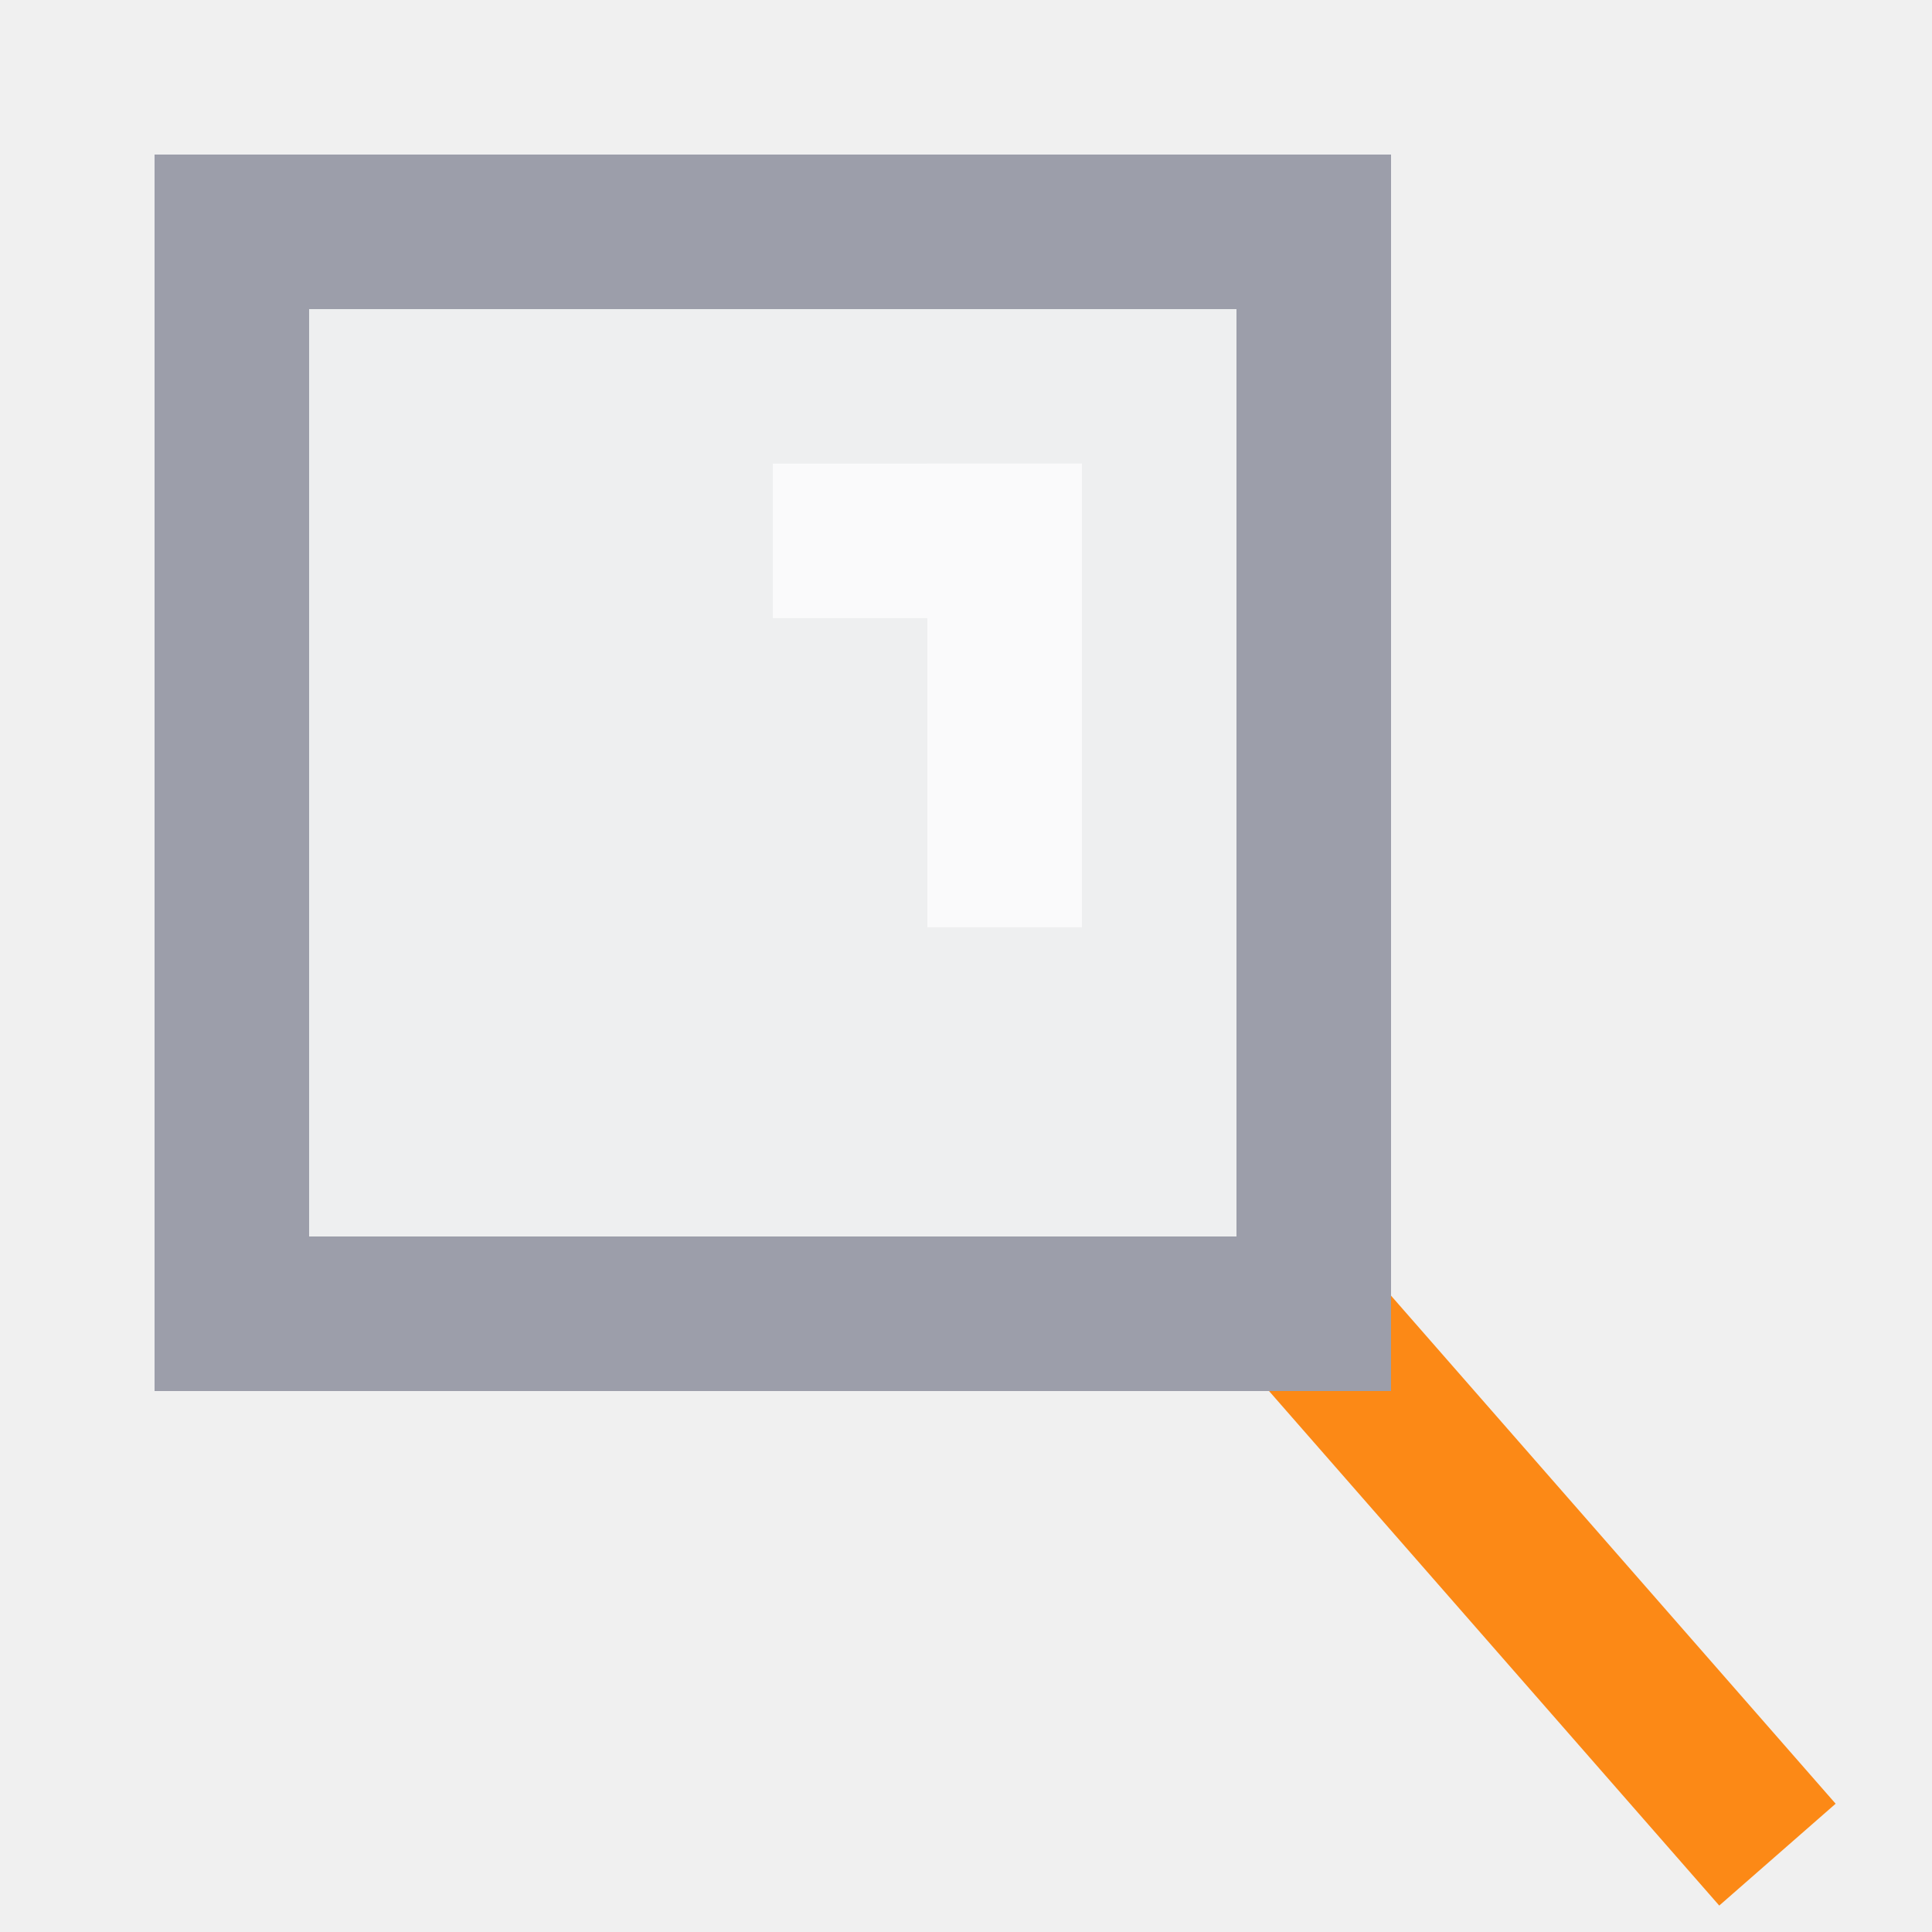
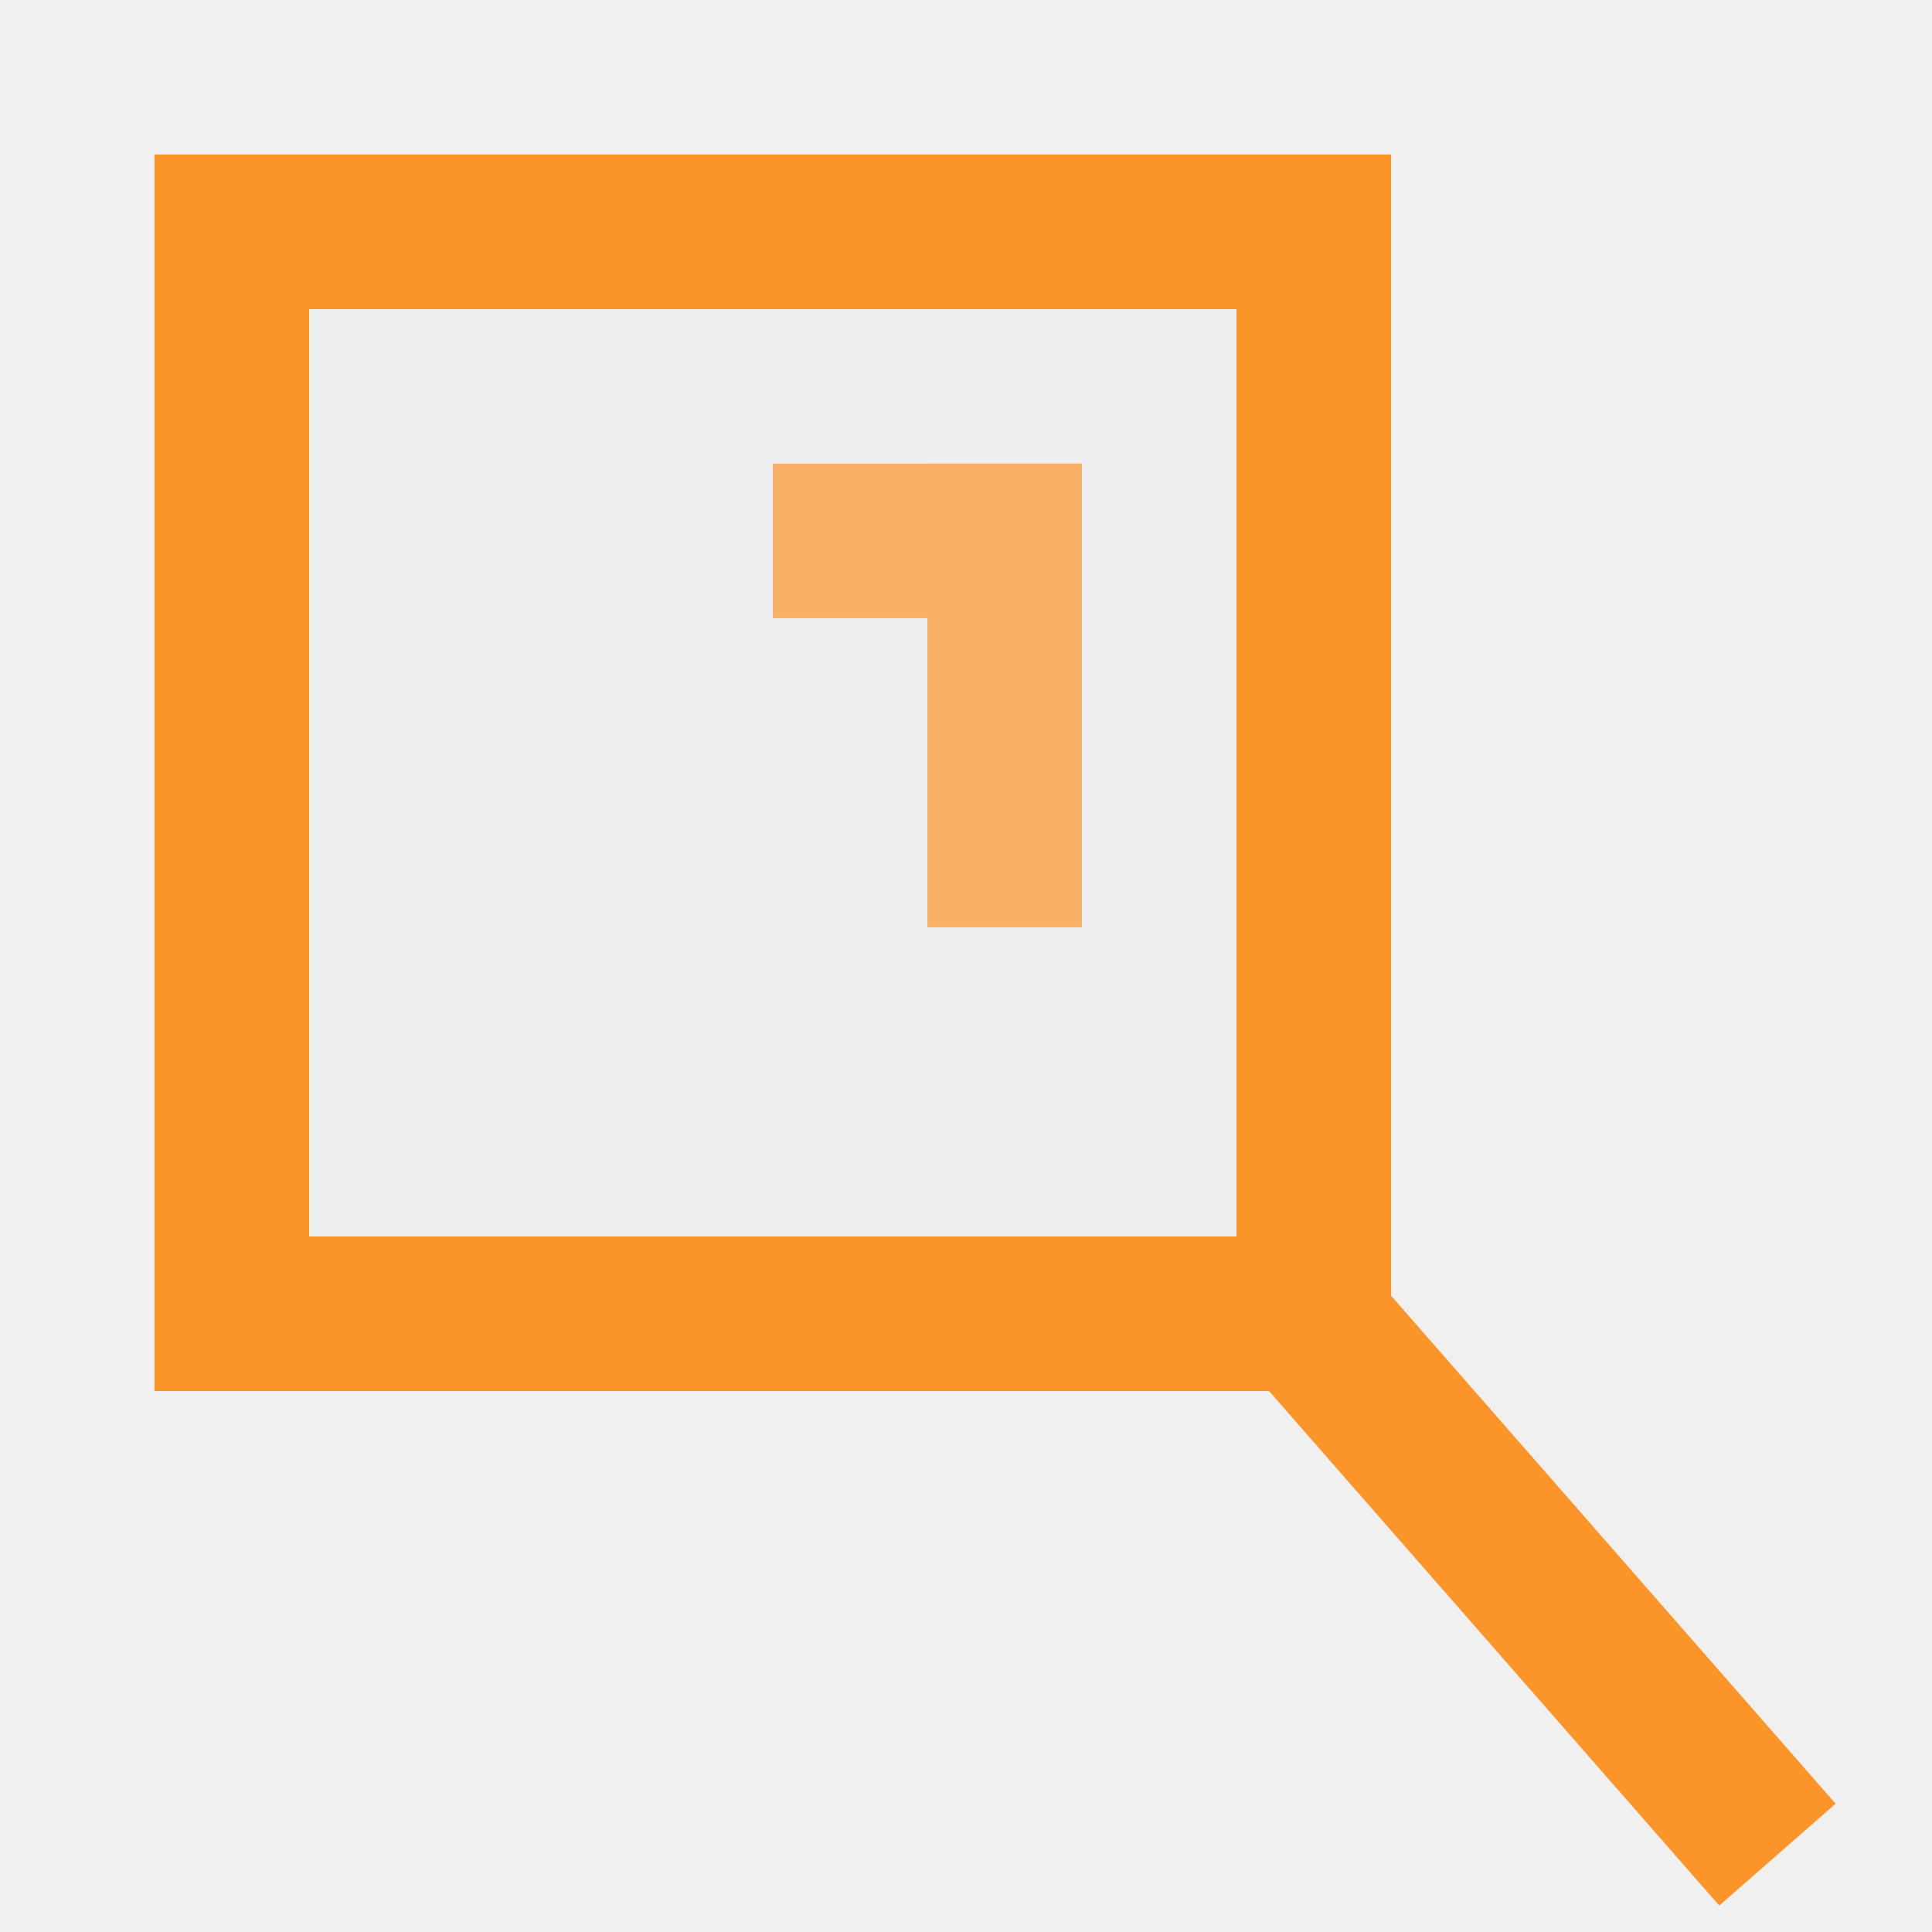
<svg xmlns="http://www.w3.org/2000/svg" width="25" height="25" viewBox="0 0 25 25" fill="none">
-   <path fill-rule="evenodd" clip-rule="evenodd" d="M15.247 16.658L16.753 15.341L23.753 23.34L22.247 24.658L15.247 16.658Z" fill="#FC8916" />
-   <path d="M3 3H17V17H3V3Z" fill="#35C5F7" fill-opacity="0.01" stroke="#9C9EAA" stroke-width="2" />
+   <path fill-rule="evenodd" clip-rule="evenodd" d="M15.247 16.658L16.753 15.341L23.753 23.34L22.247 24.658L15.247 16.658Z" fill="#FB9529" />
+   <path d="M3 3H17V17H3V3Z" fill="#35C5F7" fill-opacity="0.01" stroke="#FB9529" stroke-width="2" />
  <g opacity="0.7">
-     <path fill-rule="evenodd" clip-rule="evenodd" d="M10 7.999V5.999H14V7.999H10Z" fill="white" />
-     <path fill-rule="evenodd" clip-rule="evenodd" d="M12 5.999H14V11.999H12V5.999Z" fill="white" />
+     <path fill-rule="evenodd" clip-rule="evenodd" d="M10 7.999V5.999H14V7.999H10Z" fill="#FB9529" />
+     <path fill-rule="evenodd" clip-rule="evenodd" d="M12 5.999H14V11.999H12V5.999Z" fill="#FB9529" />
  </g>
</svg>
